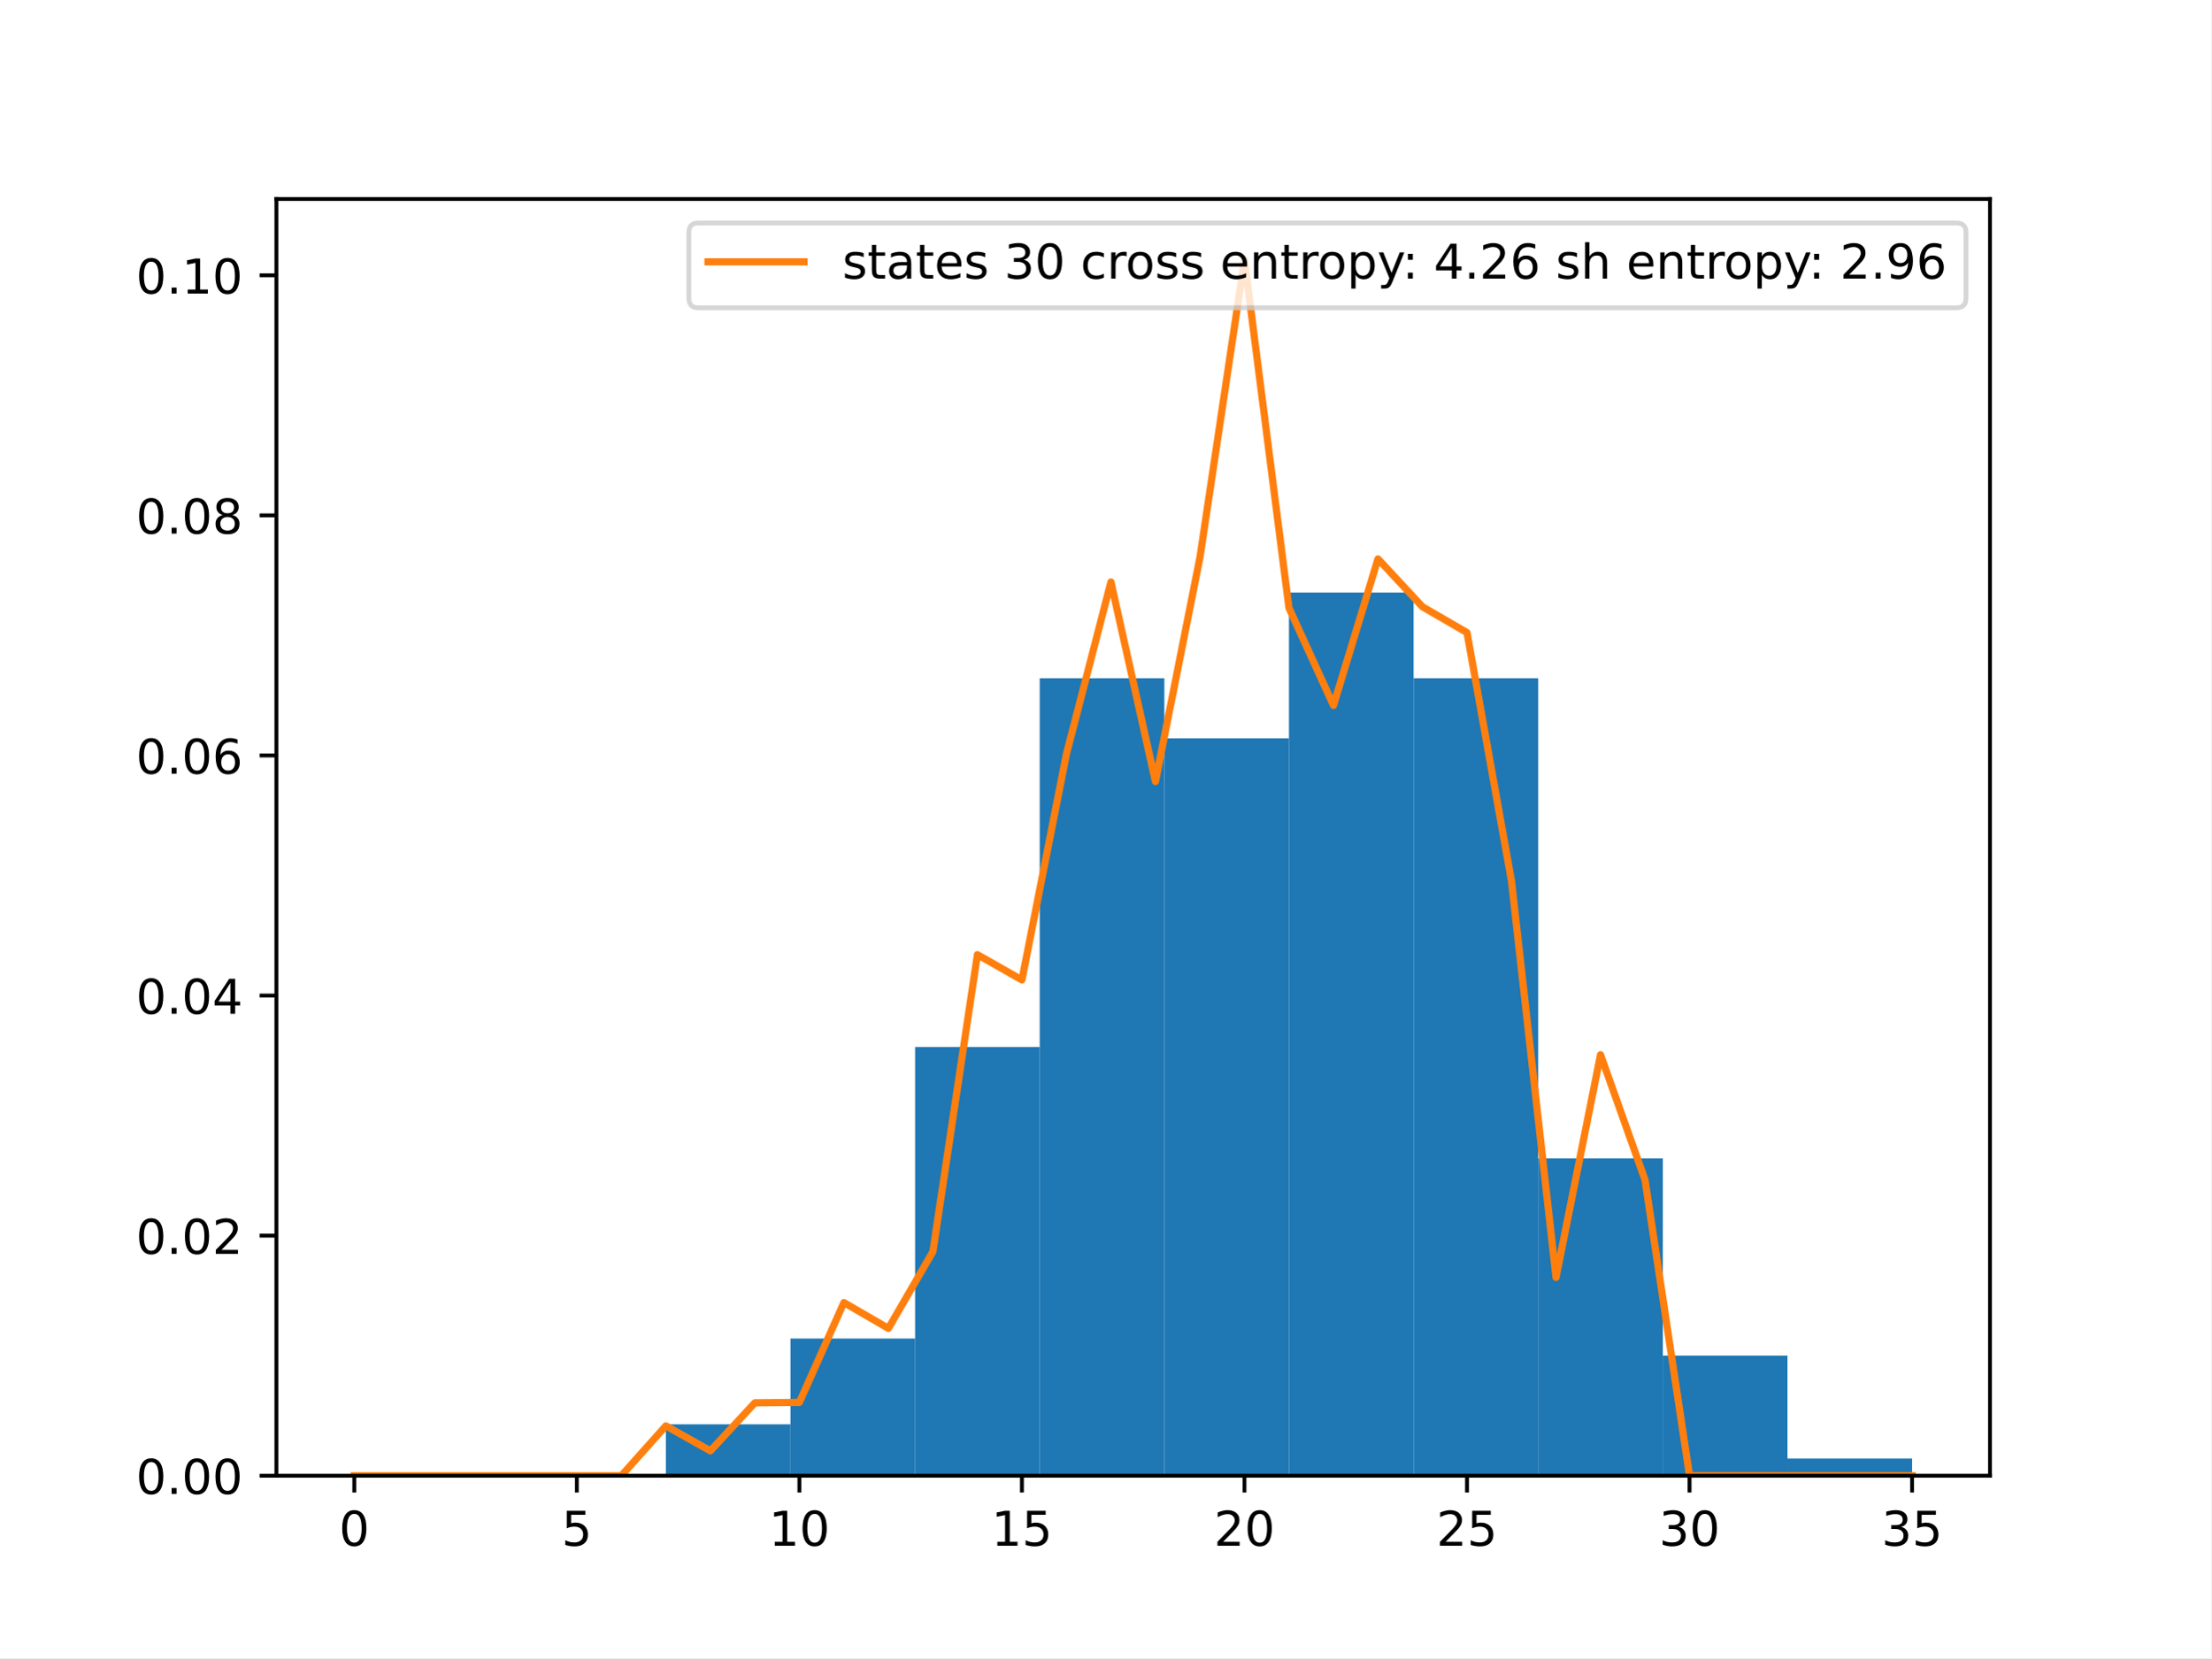
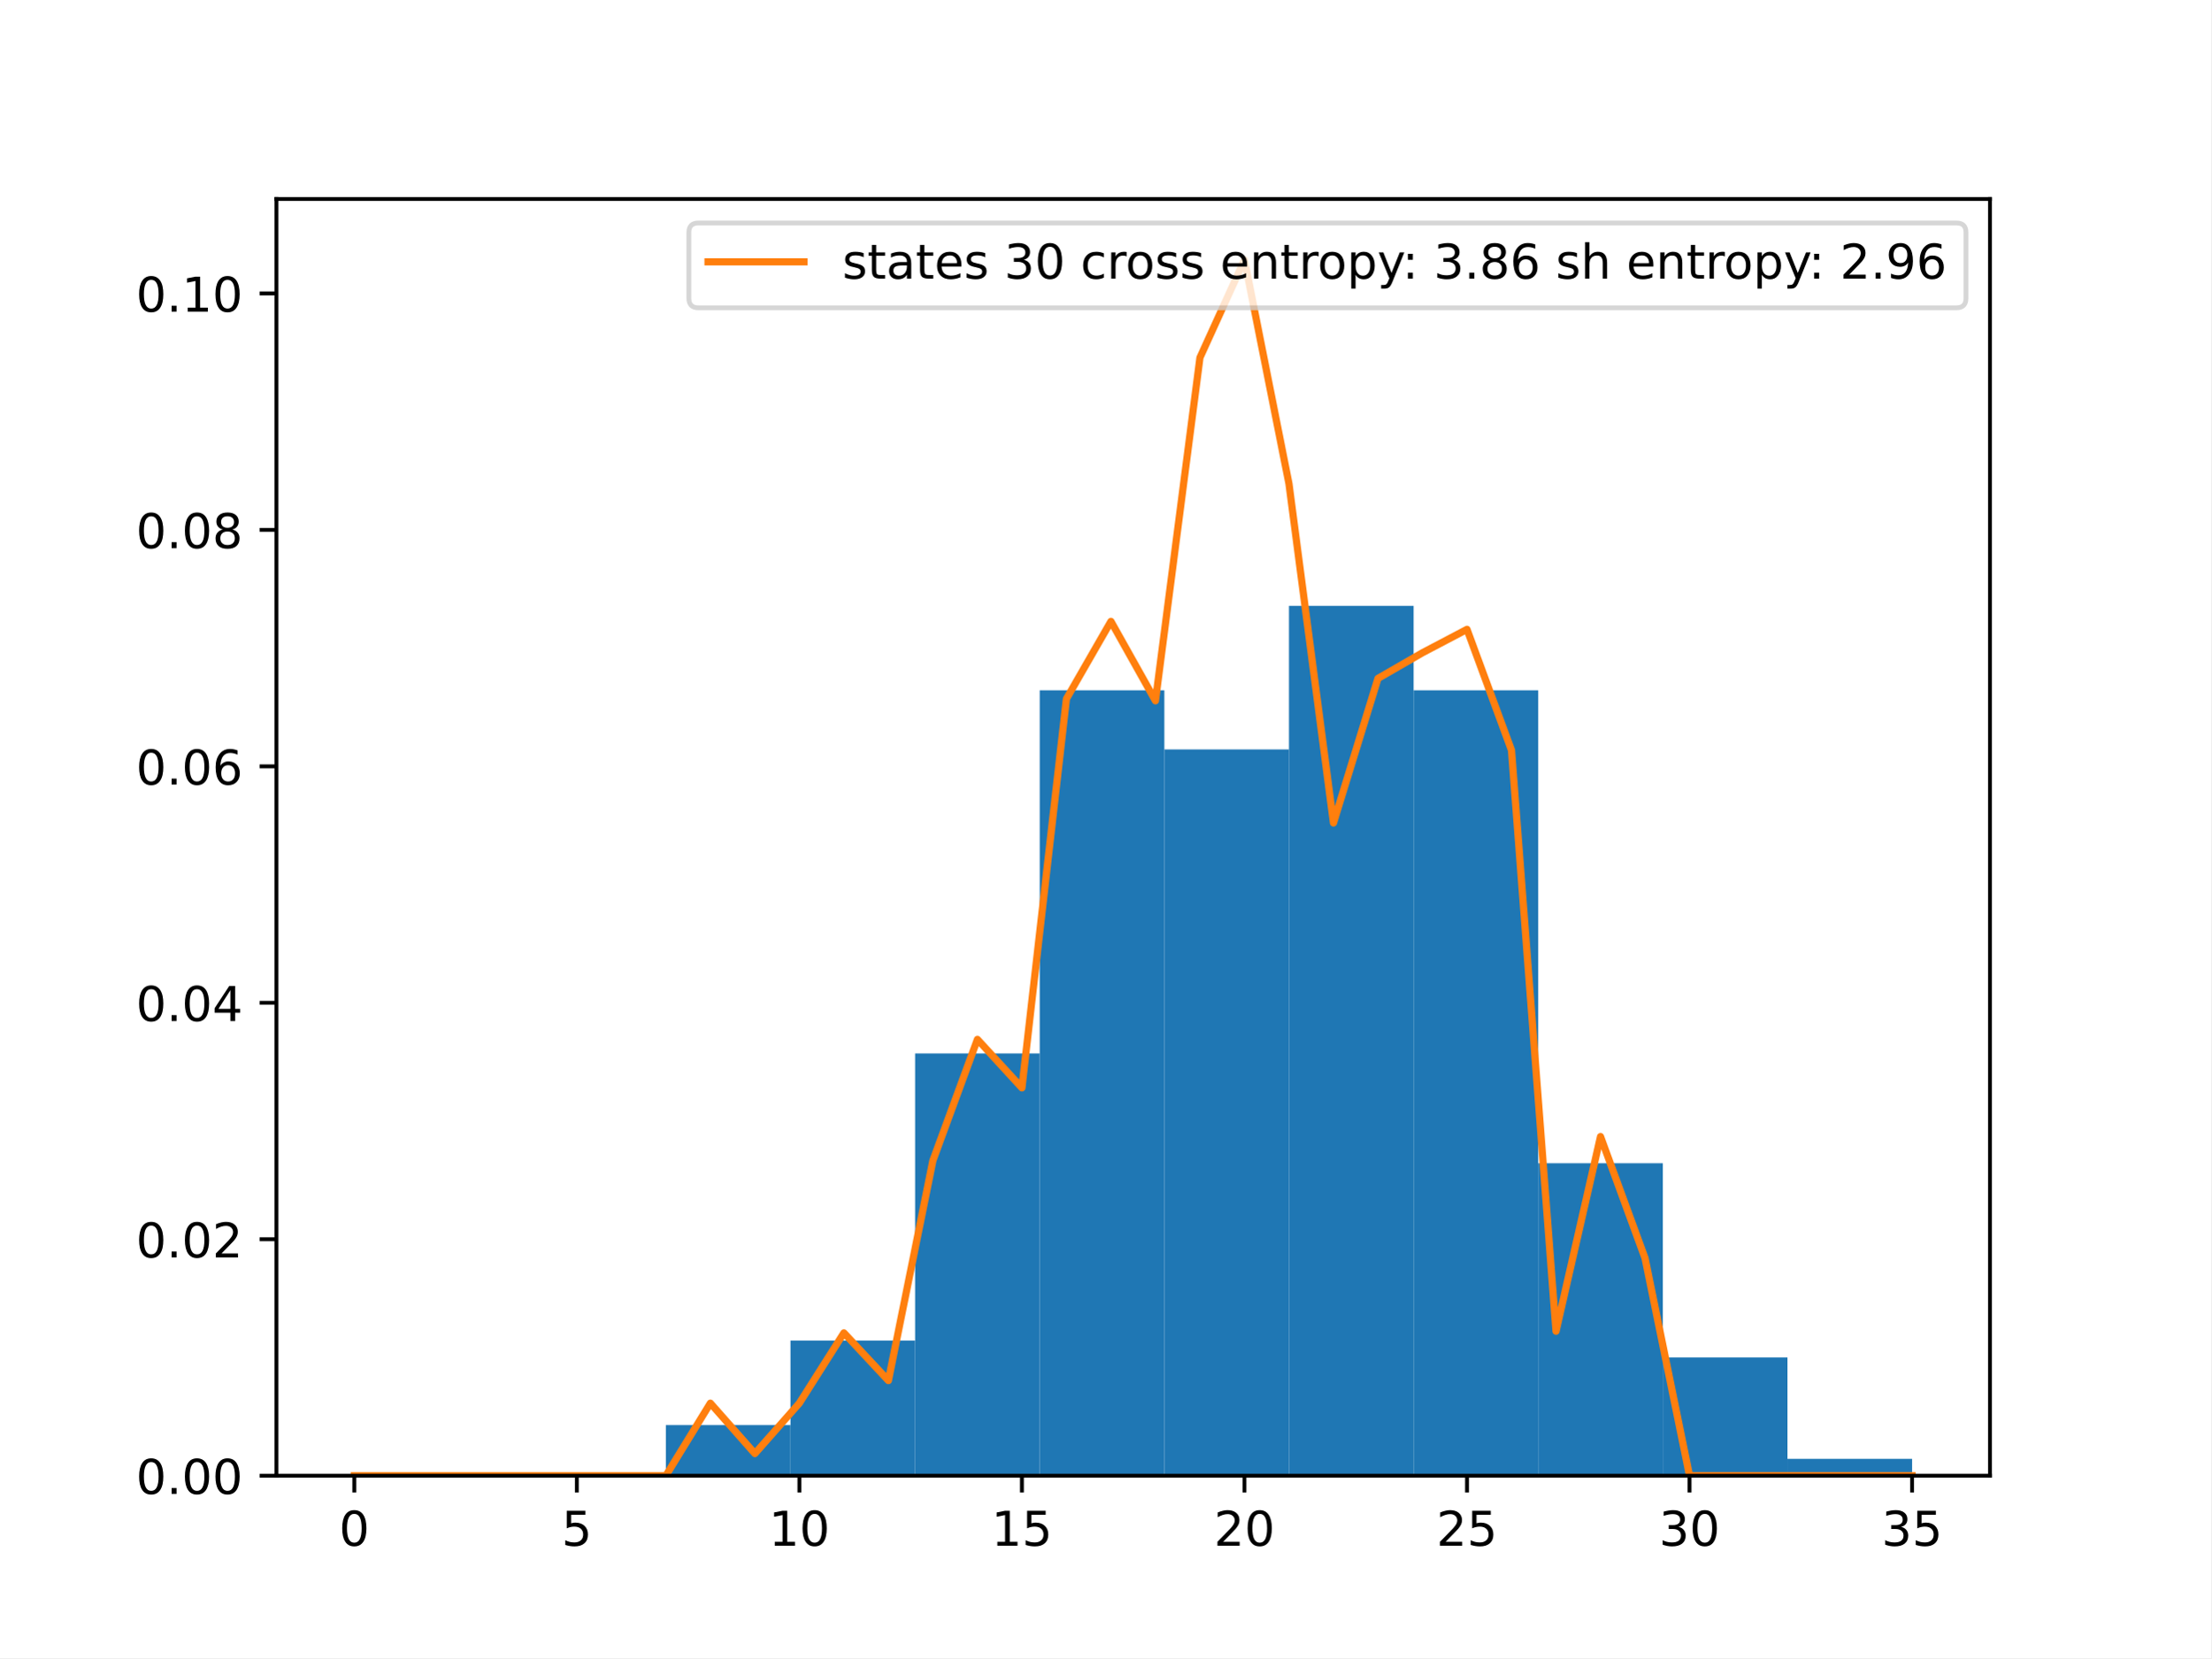
<svg xmlns="http://www.w3.org/2000/svg" xmlns:xlink="http://www.w3.org/1999/xlink" width="460.8pt" height="345.6pt" viewBox="0 0 460.8 345.6" version="1.1">
  <defs>
    <style type="text/css">*{stroke-linejoin: round; stroke-linecap: butt}</style>
  </defs>
  <g id="figure_1">
    <g id="patch_1">
      <path d="M 0 345.6  L 460.8 345.6  L 460.8 0  L 0 0  z " style="fill: #ffffff" />
    </g>
    <g id="axes_1">
      <g id="patch_2">
        <path d="M 57.6 307.584  L 414.72 307.584  L 414.72 41.472  L 57.6 41.472  z " style="fill: #ffffff" />
      </g>
      <g id="patch_3">
-         <path d="M 138.764 307.584  L 164.736 307.584  L 164.736 296.861  L 138.764 296.861  z " clip-path="url(#p44f0cb1e52)" style="fill: #1f77b4" />
+         <path d="M 138.764 307.584  L 164.736 307.584  L 164.736 297.023  L 138.764 297.023  z " clip-path="url(#pabd36dca9d)" style="fill: #1f77b4" />
      </g>
      <g id="patch_4">
-         <path d="M 164.736 307.584  L 190.708 307.584  L 190.708 278.989  L 164.736 278.989  z " clip-path="url(#p44f0cb1e52)" style="fill: #1f77b4" />
+         <path d="M 164.736 307.584  L 190.708 307.584  L 190.708 279.421  L 164.736 279.421  z " clip-path="url(#pabd36dca9d)" style="fill: #1f77b4" />
      </g>
      <g id="patch_5">
-         <path d="M 190.708 307.584  L 216.681 307.584  L 216.681 218.225  L 190.708 218.225  z " clip-path="url(#p44f0cb1e52)" style="fill: #1f77b4" />
+         <path d="M 190.708 307.584  L 216.681 307.584  L 216.681 219.574  L 190.708 219.574  z " clip-path="url(#pabd36dca9d)" style="fill: #1f77b4" />
      </g>
      <g id="patch_6">
-         <path d="M 216.681 307.584  L 242.653 307.584  L 242.653 141.376  L 216.681 141.376  z " clip-path="url(#p44f0cb1e52)" style="fill: #1f77b4" />
+         <path d="M 216.681 307.584  L 242.653 307.584  L 242.653 143.885  L 216.681 143.885  z " clip-path="url(#pabd36dca9d)" style="fill: #1f77b4" />
      </g>
      <g id="patch_7">
-         <path d="M 242.653 307.584  L 268.625 307.584  L 268.625 153.887  L 242.653 153.887  z " clip-path="url(#p44f0cb1e52)" style="fill: #1f77b4" />
+         <path d="M 242.653 307.584  L 268.625 307.584  L 268.625 156.206  L 242.653 156.206  z " clip-path="url(#pabd36dca9d)" style="fill: #1f77b4" />
      </g>
      <g id="patch_8">
-         <path d="M 268.625 307.584  L 294.598 307.584  L 294.598 123.505  L 268.625 123.505  z " clip-path="url(#p44f0cb1e52)" style="fill: #1f77b4" />
+         <path d="M 268.625 307.584  L 294.598 307.584  L 294.598 126.283  L 268.625 126.283  z " clip-path="url(#pabd36dca9d)" style="fill: #1f77b4" />
      </g>
      <g id="patch_9">
-         <path d="M 294.598 307.584  L 320.57 307.584  L 320.57 141.376  L 294.598 141.376  z " clip-path="url(#p44f0cb1e52)" style="fill: #1f77b4" />
+         <path d="M 294.598 307.584  L 320.57 307.584  L 320.57 143.885  L 294.598 143.885  z " clip-path="url(#pabd36dca9d)" style="fill: #1f77b4" />
      </g>
      <g id="patch_10">
-         <path d="M 320.57 307.584  L 346.543 307.584  L 346.543 241.458  L 320.57 241.458  z " clip-path="url(#p44f0cb1e52)" style="fill: #1f77b4" />
+         <path d="M 320.57 307.584  L 346.543 307.584  L 346.543 242.456  L 320.57 242.456  z " clip-path="url(#pabd36dca9d)" style="fill: #1f77b4" />
      </g>
      <g id="patch_11">
-         <path d="M 346.543 307.584  L 372.515 307.584  L 372.515 282.564  L 346.543 282.564  z " clip-path="url(#p44f0cb1e52)" style="fill: #1f77b4" />
+         <path d="M 346.543 307.584  L 372.515 307.584  L 372.515 282.941  L 346.543 282.941  z " clip-path="url(#pabd36dca9d)" style="fill: #1f77b4" />
      </g>
      <g id="patch_12">
-         <path d="M 372.515 307.584  L 398.487 307.584  L 398.487 304.01  L 372.515 304.01  z " clip-path="url(#p44f0cb1e52)" style="fill: #1f77b4" />
+         <path d="M 372.515 307.584  L 398.487 307.584  L 398.487 304.064  L 372.515 304.064  z " clip-path="url(#pabd36dca9d)" style="fill: #1f77b4" />
      </g>
      <g id="matplotlib.axis_1">
        <g id="xtick_1">
          <g id="line2d_1">
            <defs>
-               <path id="m30e7ad721b" d="M 0 0  L 0 3.5  " style="stroke: #000000; stroke-width: 0.8" />
+               <path id="m6d7e19d952" d="M 0 0  L 0 3.5  " style="stroke: #000000; stroke-width: 0.8" />
            </defs>
            <g>
-               <use xlink:href="#m30e7ad721b" x="73.833" y="307.584" style="stroke: #000000; stroke-width: 0.8" />
+               <use xlink:href="#m6d7e19d952" x="73.833" y="307.584" style="stroke: #000000; stroke-width: 0.8" />
            </g>
          </g>
          <g id="text_1">
            <g transform="translate(70.65148 322.1824) scale(0.1 -0.1)">
              <defs>
                <path id="DejaVuSans-30" d="M 2034 4250  Q 1547 4250 1301 3770  Q 1056 3291 1056 2328  Q 1056 1369 1301 889  Q 1547 409 2034 409  Q 2525 409 2770 889  Q 3016 1369 3016 2328  Q 3016 3291 2770 3770  Q 2525 4250 2034 4250  z M 2034 4750  Q 2819 4750 3233 4129  Q 3647 3509 3647 2328  Q 3647 1150 3233 529  Q 2819 -91 2034 -91  Q 1250 -91 836 529  Q 422 1150 422 2328  Q 422 3509 836 4129  Q 1250 4750 2034 4750  z " transform="scale(0.015625)" />
              </defs>
              <use xlink:href="#DejaVuSans-30" />
            </g>
          </g>
        </g>
        <g id="xtick_2">
          <g id="line2d_2">
            <g>
-               <use xlink:href="#m30e7ad721b" x="120.212" y="307.584" style="stroke: #000000; stroke-width: 0.8" />
+               <use xlink:href="#m6d7e19d952" x="120.212" y="307.584" style="stroke: #000000; stroke-width: 0.8" />
            </g>
          </g>
          <g id="text_2">
            <g transform="translate(117.0307 322.1824) scale(0.1 -0.1)">
              <defs>
                <path id="DejaVuSans-35" d="M 691 4666  L 3169 4666  L 3169 4134  L 1269 4134  L 1269 2991  Q 1406 3038 1543 3061  Q 1681 3084 1819 3084  Q 2600 3084 3056 2656  Q 3513 2228 3513 1497  Q 3513 744 3044 326  Q 2575 -91 1722 -91  Q 1428 -91 1123 -41  Q 819 9 494 109  L 494 744  Q 775 591 1075 516  Q 1375 441 1709 441  Q 2250 441 2565 725  Q 2881 1009 2881 1497  Q 2881 1984 2565 2268  Q 2250 2553 1709 2553  Q 1456 2553 1204 2497  Q 953 2441 691 2322  L 691 4666  z " transform="scale(0.015625)" />
              </defs>
              <use xlink:href="#DejaVuSans-35" />
            </g>
          </g>
        </g>
        <g id="xtick_3">
          <g id="line2d_3">
            <g>
-               <use xlink:href="#m30e7ad721b" x="166.591" y="307.584" style="stroke: #000000; stroke-width: 0.8" />
+               <use xlink:href="#m6d7e19d952" x="166.591" y="307.584" style="stroke: #000000; stroke-width: 0.8" />
            </g>
          </g>
          <g id="text_3">
            <g transform="translate(160.2287 322.1824) scale(0.1 -0.1)">
              <defs>
                <path id="DejaVuSans-31" d="M 794 531  L 1825 531  L 1825 4091  L 703 3866  L 703 4441  L 1819 4666  L 2450 4666  L 2450 531  L 3481 531  L 3481 0  L 794 0  L 794 531  z " transform="scale(0.015625)" />
              </defs>
              <use xlink:href="#DejaVuSans-31" />
              <use xlink:href="#DejaVuSans-30" x="63.623" />
            </g>
          </g>
        </g>
        <g id="xtick_4">
          <g id="line2d_4">
            <g>
-               <use xlink:href="#m30e7ad721b" x="212.97" y="307.584" style="stroke: #000000; stroke-width: 0.8" />
+               <use xlink:href="#m6d7e19d952" x="212.97" y="307.584" style="stroke: #000000; stroke-width: 0.8" />
            </g>
          </g>
          <g id="text_4">
            <g transform="translate(206.6079 322.1824) scale(0.1 -0.1)">
              <use xlink:href="#DejaVuSans-31" />
              <use xlink:href="#DejaVuSans-35" x="63.623" />
            </g>
          </g>
        </g>
        <g id="xtick_5">
          <g id="line2d_5">
            <g>
-               <use xlink:href="#m30e7ad721b" x="259.35" y="307.584" style="stroke: #000000; stroke-width: 0.8" />
+               <use xlink:href="#m6d7e19d952" x="259.35" y="307.584" style="stroke: #000000; stroke-width: 0.8" />
            </g>
          </g>
          <g id="text_5">
            <g transform="translate(252.9871 322.1824) scale(0.1 -0.1)">
              <defs>
                <path id="DejaVuSans-32" d="M 1228 531  L 3431 531  L 3431 0  L 469 0  L 469 531  Q 828 903 1448 1529  Q 2069 2156 2228 2338  Q 2531 2678 2651 2914  Q 2772 3150 2772 3378  Q 2772 3750 2511 3984  Q 2250 4219 1831 4219  Q 1534 4219 1204 4116  Q 875 4013 500 3803  L 500 4441  Q 881 4594 1212 4672  Q 1544 4750 1819 4750  Q 2544 4750 2975 4387  Q 3406 4025 3406 3419  Q 3406 3131 3298 2873  Q 3191 2616 2906 2266  Q 2828 2175 2409 1742  Q 1991 1309 1228 531  z " transform="scale(0.015625)" />
              </defs>
              <use xlink:href="#DejaVuSans-32" />
              <use xlink:href="#DejaVuSans-30" x="63.623" />
            </g>
          </g>
        </g>
        <g id="xtick_6">
          <g id="line2d_6">
            <g>
-               <use xlink:href="#m30e7ad721b" x="305.729" y="307.584" style="stroke: #000000; stroke-width: 0.8" />
+               <use xlink:href="#m6d7e19d952" x="305.729" y="307.584" style="stroke: #000000; stroke-width: 0.8" />
            </g>
          </g>
          <g id="text_6">
            <g transform="translate(299.3663 322.1824) scale(0.1 -0.1)">
              <use xlink:href="#DejaVuSans-32" />
              <use xlink:href="#DejaVuSans-35" x="63.623" />
            </g>
          </g>
        </g>
        <g id="xtick_7">
          <g id="line2d_7">
            <g>
-               <use xlink:href="#m30e7ad721b" x="352.108" y="307.584" style="stroke: #000000; stroke-width: 0.8" />
+               <use xlink:href="#m6d7e19d952" x="352.108" y="307.584" style="stroke: #000000; stroke-width: 0.8" />
            </g>
          </g>
          <g id="text_7">
            <g transform="translate(345.7456 322.1824) scale(0.1 -0.1)">
              <defs>
                <path id="DejaVuSans-33" d="M 2597 2516  Q 3050 2419 3304 2112  Q 3559 1806 3559 1356  Q 3559 666 3084 287  Q 2609 -91 1734 -91  Q 1441 -91 1130 -33  Q 819 25 488 141  L 488 750  Q 750 597 1062 519  Q 1375 441 1716 441  Q 2309 441 2620 675  Q 2931 909 2931 1356  Q 2931 1769 2642 2001  Q 2353 2234 1838 2234  L 1294 2234  L 1294 2753  L 1863 2753  Q 2328 2753 2575 2939  Q 2822 3125 2822 3475  Q 2822 3834 2567 4026  Q 2313 4219 1838 4219  Q 1578 4219 1281 4162  Q 984 4106 628 3988  L 628 4550  Q 988 4650 1302 4700  Q 1616 4750 1894 4750  Q 2613 4750 3031 4423  Q 3450 4097 3450 3541  Q 3450 3153 3228 2886  Q 3006 2619 2597 2516  z " transform="scale(0.015625)" />
              </defs>
              <use xlink:href="#DejaVuSans-33" />
              <use xlink:href="#DejaVuSans-30" x="63.623" />
            </g>
          </g>
        </g>
        <g id="xtick_8">
          <g id="line2d_8">
            <g>
-               <use xlink:href="#m30e7ad721b" x="398.487" y="307.584" style="stroke: #000000; stroke-width: 0.8" />
+               <use xlink:href="#m6d7e19d952" x="398.487" y="307.584" style="stroke: #000000; stroke-width: 0.8" />
            </g>
          </g>
          <g id="text_8">
            <g transform="translate(392.1248 322.1824) scale(0.1 -0.1)">
              <use xlink:href="#DejaVuSans-33" />
              <use xlink:href="#DejaVuSans-35" x="63.623" />
            </g>
          </g>
        </g>
      </g>
      <g id="matplotlib.axis_2">
        <g id="ytick_1">
          <g id="line2d_9">
            <defs>
-               <path id="m82fa7b138c" d="M 0 0  L -3.5 0  " style="stroke: #000000; stroke-width: 0.8" />
+               <path id="mcd7836f745" d="M 0 0  L -3.5 0  " style="stroke: #000000; stroke-width: 0.8" />
            </defs>
            <g>
-               <use xlink:href="#m82fa7b138c" x="57.6" y="307.584" style="stroke: #000000; stroke-width: 0.8" />
+               <use xlink:href="#mcd7836f745" x="57.6" y="307.584" style="stroke: #000000; stroke-width: 0.8" />
            </g>
          </g>
          <g id="text_9">
            <g transform="translate(28.33438 311.3832) scale(0.1 -0.1)">
              <defs>
                <path id="DejaVuSans-2e" d="M 684 794  L 1344 794  L 1344 0  L 684 0  L 684 794  z " transform="scale(0.015625)" />
              </defs>
              <use xlink:href="#DejaVuSans-30" />
              <use xlink:href="#DejaVuSans-2e" x="63.623" />
              <use xlink:href="#DejaVuSans-30" x="95.41" />
              <use xlink:href="#DejaVuSans-30" x="159.033" />
            </g>
          </g>
        </g>
        <g id="ytick_2">
          <g id="line2d_10">
            <g>
-               <use xlink:href="#m82fa7b138c" x="57.6" y="257.543" style="stroke: #000000; stroke-width: 0.8" />
+               <use xlink:href="#mcd7836f745" x="57.6" y="258.298" style="stroke: #000000; stroke-width: 0.8" />
            </g>
          </g>
          <g id="text_10">
-             <g transform="translate(28.33438 261.3422) scale(0.1 -0.1)">
+             <g transform="translate(28.33438 262.0974) scale(0.1 -0.1)">
              <use xlink:href="#DejaVuSans-30" />
              <use xlink:href="#DejaVuSans-2e" x="63.623" />
              <use xlink:href="#DejaVuSans-30" x="95.41" />
              <use xlink:href="#DejaVuSans-32" x="159.033" />
            </g>
          </g>
        </g>
        <g id="ytick_3">
          <g id="line2d_11">
            <g>
-               <use xlink:href="#m82fa7b138c" x="57.6" y="207.502" style="stroke: #000000; stroke-width: 0.8" />
+               <use xlink:href="#mcd7836f745" x="57.6" y="209.012" style="stroke: #000000; stroke-width: 0.8" />
            </g>
          </g>
          <g id="text_11">
-             <g transform="translate(28.33438 211.3012) scale(0.1 -0.1)">
+             <g transform="translate(28.33438 212.8116) scale(0.1 -0.1)">
              <defs>
                <path id="DejaVuSans-34" d="M 2419 4116  L 825 1625  L 2419 1625  L 2419 4116  z M 2253 4666  L 3047 4666  L 3047 1625  L 3713 1625  L 3713 1100  L 3047 1100  L 3047 0  L 2419 0  L 2419 1100  L 313 1100  L 313 1709  L 2253 4666  z " transform="scale(0.015625)" />
              </defs>
              <use xlink:href="#DejaVuSans-30" />
              <use xlink:href="#DejaVuSans-2e" x="63.623" />
              <use xlink:href="#DejaVuSans-30" x="95.41" />
              <use xlink:href="#DejaVuSans-34" x="159.033" />
            </g>
          </g>
        </g>
        <g id="ytick_4">
          <g id="line2d_12">
            <g>
-               <use xlink:href="#m82fa7b138c" x="57.6" y="157.461" style="stroke: #000000; stroke-width: 0.8" />
+               <use xlink:href="#mcd7836f745" x="57.6" y="159.727" style="stroke: #000000; stroke-width: 0.8" />
            </g>
          </g>
          <g id="text_12">
-             <g transform="translate(28.33438 161.2602) scale(0.1 -0.1)">
+             <g transform="translate(28.33438 163.5258) scale(0.1 -0.1)">
              <defs>
                <path id="DejaVuSans-36" d="M 2113 2584  Q 1688 2584 1439 2293  Q 1191 2003 1191 1497  Q 1191 994 1439 701  Q 1688 409 2113 409  Q 2538 409 2786 701  Q 3034 994 3034 1497  Q 3034 2003 2786 2293  Q 2538 2584 2113 2584  z M 3366 4563  L 3366 3988  Q 3128 4100 2886 4159  Q 2644 4219 2406 4219  Q 1781 4219 1451 3797  Q 1122 3375 1075 2522  Q 1259 2794 1537 2939  Q 1816 3084 2150 3084  Q 2853 3084 3261 2657  Q 3669 2231 3669 1497  Q 3669 778 3244 343  Q 2819 -91 2113 -91  Q 1303 -91 875 529  Q 447 1150 447 2328  Q 447 3434 972 4092  Q 1497 4750 2381 4750  Q 2619 4750 2861 4703  Q 3103 4656 3366 4563  z " transform="scale(0.015625)" />
              </defs>
              <use xlink:href="#DejaVuSans-30" />
              <use xlink:href="#DejaVuSans-2e" x="63.623" />
              <use xlink:href="#DejaVuSans-30" x="95.41" />
              <use xlink:href="#DejaVuSans-36" x="159.033" />
            </g>
          </g>
        </g>
        <g id="ytick_5">
          <g id="line2d_13">
            <g>
-               <use xlink:href="#m82fa7b138c" x="57.6" y="107.42" style="stroke: #000000; stroke-width: 0.8" />
+               <use xlink:href="#mcd7836f745" x="57.6" y="110.441" style="stroke: #000000; stroke-width: 0.8" />
            </g>
          </g>
          <g id="text_13">
-             <g transform="translate(28.33438 111.2192) scale(0.1 -0.1)">
+             <g transform="translate(28.33438 114.24) scale(0.1 -0.1)">
              <defs>
                <path id="DejaVuSans-38" d="M 2034 2216  Q 1584 2216 1326 1975  Q 1069 1734 1069 1313  Q 1069 891 1326 650  Q 1584 409 2034 409  Q 2484 409 2743 651  Q 3003 894 3003 1313  Q 3003 1734 2745 1975  Q 2488 2216 2034 2216  z M 1403 2484  Q 997 2584 770 2862  Q 544 3141 544 3541  Q 544 4100 942 4425  Q 1341 4750 2034 4750  Q 2731 4750 3128 4425  Q 3525 4100 3525 3541  Q 3525 3141 3298 2862  Q 3072 2584 2669 2484  Q 3125 2378 3379 2068  Q 3634 1759 3634 1313  Q 3634 634 3220 271  Q 2806 -91 2034 -91  Q 1263 -91 848 271  Q 434 634 434 1313  Q 434 1759 690 2068  Q 947 2378 1403 2484  z M 1172 3481  Q 1172 3119 1398 2916  Q 1625 2713 2034 2713  Q 2441 2713 2670 2916  Q 2900 3119 2900 3481  Q 2900 3844 2670 4047  Q 2441 4250 2034 4250  Q 1625 4250 1398 4047  Q 1172 3844 1172 3481  z " transform="scale(0.015625)" />
              </defs>
              <use xlink:href="#DejaVuSans-30" />
              <use xlink:href="#DejaVuSans-2e" x="63.623" />
              <use xlink:href="#DejaVuSans-30" x="95.41" />
              <use xlink:href="#DejaVuSans-38" x="159.033" />
            </g>
          </g>
        </g>
        <g id="ytick_6">
          <g id="line2d_14">
            <g>
-               <use xlink:href="#m82fa7b138c" x="57.6" y="57.379" style="stroke: #000000; stroke-width: 0.8" />
+               <use xlink:href="#mcd7836f745" x="57.6" y="61.155" style="stroke: #000000; stroke-width: 0.8" />
            </g>
          </g>
          <g id="text_14">
-             <g transform="translate(28.33438 61.17824) scale(0.1 -0.1)">
+             <g transform="translate(28.33438 64.95414) scale(0.1 -0.1)">
              <use xlink:href="#DejaVuSans-30" />
              <use xlink:href="#DejaVuSans-2e" x="63.623" />
              <use xlink:href="#DejaVuSans-31" x="95.41" />
              <use xlink:href="#DejaVuSans-30" x="159.033" />
            </g>
          </g>
        </g>
      </g>
      <g id="line2d_15">
-         <path d="M 73.833 307.584  L 83.109 307.583  L 92.384 307.583  L 101.66 307.583  L 110.936 307.583  L 120.212 307.583  L 129.488 307.583  L 138.764 297.195  L 148.039 302.403  L 157.315 292.387  L 166.591 292.298  L 175.867 271.5  L 185.143 276.872  L 194.419 260.866  L 203.695 198.98  L 212.97 204.247  L 222.246 157.154  L 231.522 121.301  L 240.798 162.898  L 250.074 116.179  L 259.35 54.144  L 268.625 126.701  L 277.901 147.034  L 287.177 116.493  L 296.453 126.476  L 305.729 131.848  L 315.005 183.652  L 324.281 266.258  L 333.556 219.84  L 342.832 245.933  L 352.108 307.584  L 361.384 307.584  L 370.66 307.584  L 379.936 307.584  L 389.211 307.584  L 398.487 307.584  " clip-path="url(#p44f0cb1e52)" style="fill: none; stroke: #ff7f0e; stroke-width: 1.5; stroke-linecap: square" />
+         <path d="M 73.833 307.584  L 83.109 307.578  L 92.384 307.578  L 101.66 307.577  L 110.936 307.578  L 120.212 307.577  L 129.488 307.578  L 138.764 307.577  L 148.039 292.464  L 157.315 302.971  L 166.591 292.451  L 175.867 277.813  L 185.143 287.755  L 194.419 241.896  L 203.695 216.64  L 212.97 226.741  L 222.246 145.657  L 231.522 129.514  L 240.798 146.067  L 250.074 74.541  L 259.35 54.144  L 268.625 100.834  L 277.901 171.532  L 287.177 141.4  L 296.453 136.048  L 305.729 131.172  L 315.005 156.373  L 324.281 277.474  L 333.556 236.899  L 342.832 262.228  L 352.108 307.584  L 361.384 307.584  L 370.66 307.584  L 379.936 307.584  L 389.211 307.584  L 398.487 307.584  " clip-path="url(#pabd36dca9d)" style="fill: none; stroke: #ff7f0e; stroke-width: 1.5; stroke-linecap: square" />
      </g>
      <g id="patch_13">
        <path d="M 57.6 307.584  L 57.6 41.472  " style="fill: none; stroke: #000000; stroke-width: 0.8; stroke-linejoin: miter; stroke-linecap: square" />
      </g>
      <g id="patch_14">
        <path d="M 414.72 307.584  L 414.72 41.472  " style="fill: none; stroke: #000000; stroke-width: 0.8; stroke-linejoin: miter; stroke-linecap: square" />
      </g>
      <g id="patch_15">
        <path d="M 57.6 307.584  L 414.72 307.584  " style="fill: none; stroke: #000000; stroke-width: 0.8; stroke-linejoin: miter; stroke-linecap: square" />
      </g>
      <g id="patch_16">
        <path d="M 57.6 41.472  L 414.72 41.472  " style="fill: none; stroke: #000000; stroke-width: 0.8; stroke-linejoin: miter; stroke-linecap: square" />
      </g>
      <g id="legend_1">
        <g id="patch_17">
          <path d="M 145.554 64.15  L 407.72 64.15  Q 409.72 64.15 409.72 62.15  L 409.72 48.472  Q 409.72 46.472 407.72 46.472  L 145.554 46.472  Q 143.554 46.472 143.554 48.472  L 143.554 62.15  Q 143.554 64.15 145.554 64.15  z " style="fill: #ffffff; opacity: 0.8; stroke: #cccccc; stroke-linejoin: miter" />
        </g>
        <g id="line2d_16">
          <path d="M 147.554 54.57  L 157.554 54.57  L 167.554 54.57  " style="fill: none; stroke: #ff7f0e; stroke-width: 1.5; stroke-linecap: square" />
        </g>
        <g id="text_15">
          <g transform="translate(175.5544 58.07044) scale(0.1 -0.1)">
            <defs>
              <path id="DejaVuSans-73" d="M 2834 3397  L 2834 2853  Q 2591 2978 2328 3040  Q 2066 3103 1784 3103  Q 1356 3103 1142 2972  Q 928 2841 928 2578  Q 928 2378 1081 2264  Q 1234 2150 1697 2047  L 1894 2003  Q 2506 1872 2764 1633  Q 3022 1394 3022 966  Q 3022 478 2636 193  Q 2250 -91 1575 -91  Q 1294 -91 989 -36  Q 684 19 347 128  L 347 722  Q 666 556 975 473  Q 1284 391 1588 391  Q 1994 391 2212 530  Q 2431 669 2431 922  Q 2431 1156 2273 1281  Q 2116 1406 1581 1522  L 1381 1569  Q 847 1681 609 1914  Q 372 2147 372 2553  Q 372 3047 722 3315  Q 1072 3584 1716 3584  Q 2034 3584 2315 3537  Q 2597 3491 2834 3397  z " transform="scale(0.015625)" />
              <path id="DejaVuSans-74" d="M 1172 4494  L 1172 3500  L 2356 3500  L 2356 3053  L 1172 3053  L 1172 1153  Q 1172 725 1289 603  Q 1406 481 1766 481  L 2356 481  L 2356 0  L 1766 0  Q 1100 0 847 248  Q 594 497 594 1153  L 594 3053  L 172 3053  L 172 3500  L 594 3500  L 594 4494  L 1172 4494  z " transform="scale(0.015625)" />
              <path id="DejaVuSans-61" d="M 2194 1759  Q 1497 1759 1228 1600  Q 959 1441 959 1056  Q 959 750 1161 570  Q 1363 391 1709 391  Q 2188 391 2477 730  Q 2766 1069 2766 1631  L 2766 1759  L 2194 1759  z M 3341 1997  L 3341 0  L 2766 0  L 2766 531  Q 2569 213 2275 61  Q 1981 -91 1556 -91  Q 1019 -91 701 211  Q 384 513 384 1019  Q 384 1609 779 1909  Q 1175 2209 1959 2209  L 2766 2209  L 2766 2266  Q 2766 2663 2505 2880  Q 2244 3097 1772 3097  Q 1472 3097 1187 3025  Q 903 2953 641 2809  L 641 3341  Q 956 3463 1253 3523  Q 1550 3584 1831 3584  Q 2591 3584 2966 3190  Q 3341 2797 3341 1997  z " transform="scale(0.015625)" />
              <path id="DejaVuSans-65" d="M 3597 1894  L 3597 1613  L 953 1613  Q 991 1019 1311 708  Q 1631 397 2203 397  Q 2534 397 2845 478  Q 3156 559 3463 722  L 3463 178  Q 3153 47 2828 -22  Q 2503 -91 2169 -91  Q 1331 -91 842 396  Q 353 884 353 1716  Q 353 2575 817 3079  Q 1281 3584 2069 3584  Q 2775 3584 3186 3129  Q 3597 2675 3597 1894  z M 3022 2063  Q 3016 2534 2758 2815  Q 2500 3097 2075 3097  Q 1594 3097 1305 2825  Q 1016 2553 972 2059  L 3022 2063  z " transform="scale(0.015625)" />
              <path id="DejaVuSans-20" transform="scale(0.015625)" />
              <path id="DejaVuSans-63" d="M 3122 3366  L 3122 2828  Q 2878 2963 2633 3030  Q 2388 3097 2138 3097  Q 1578 3097 1268 2742  Q 959 2388 959 1747  Q 959 1106 1268 751  Q 1578 397 2138 397  Q 2388 397 2633 464  Q 2878 531 3122 666  L 3122 134  Q 2881 22 2623 -34  Q 2366 -91 2075 -91  Q 1284 -91 818 406  Q 353 903 353 1747  Q 353 2603 823 3093  Q 1294 3584 2113 3584  Q 2378 3584 2631 3529  Q 2884 3475 3122 3366  z " transform="scale(0.015625)" />
              <path id="DejaVuSans-72" d="M 2631 2963  Q 2534 3019 2420 3045  Q 2306 3072 2169 3072  Q 1681 3072 1420 2755  Q 1159 2438 1159 1844  L 1159 0  L 581 0  L 581 3500  L 1159 3500  L 1159 2956  Q 1341 3275 1631 3429  Q 1922 3584 2338 3584  Q 2397 3584 2469 3576  Q 2541 3569 2628 3553  L 2631 2963  z " transform="scale(0.015625)" />
              <path id="DejaVuSans-6f" d="M 1959 3097  Q 1497 3097 1228 2736  Q 959 2375 959 1747  Q 959 1119 1226 758  Q 1494 397 1959 397  Q 2419 397 2687 759  Q 2956 1122 2956 1747  Q 2956 2369 2687 2733  Q 2419 3097 1959 3097  z M 1959 3584  Q 2709 3584 3137 3096  Q 3566 2609 3566 1747  Q 3566 888 3137 398  Q 2709 -91 1959 -91  Q 1206 -91 779 398  Q 353 888 353 1747  Q 353 2609 779 3096  Q 1206 3584 1959 3584  z " transform="scale(0.015625)" />
              <path id="DejaVuSans-6e" d="M 3513 2113  L 3513 0  L 2938 0  L 2938 2094  Q 2938 2591 2744 2837  Q 2550 3084 2163 3084  Q 1697 3084 1428 2787  Q 1159 2491 1159 1978  L 1159 0  L 581 0  L 581 3500  L 1159 3500  L 1159 2956  Q 1366 3272 1645 3428  Q 1925 3584 2291 3584  Q 2894 3584 3203 3211  Q 3513 2838 3513 2113  z " transform="scale(0.015625)" />
              <path id="DejaVuSans-70" d="M 1159 525  L 1159 -1331  L 581 -1331  L 581 3500  L 1159 3500  L 1159 2969  Q 1341 3281 1617 3432  Q 1894 3584 2278 3584  Q 2916 3584 3314 3078  Q 3713 2572 3713 1747  Q 3713 922 3314 415  Q 2916 -91 2278 -91  Q 1894 -91 1617 61  Q 1341 213 1159 525  z M 3116 1747  Q 3116 2381 2855 2742  Q 2594 3103 2138 3103  Q 1681 3103 1420 2742  Q 1159 2381 1159 1747  Q 1159 1113 1420 752  Q 1681 391 2138 391  Q 2594 391 2855 752  Q 3116 1113 3116 1747  z " transform="scale(0.015625)" />
              <path id="DejaVuSans-79" d="M 2059 -325  Q 1816 -950 1584 -1140  Q 1353 -1331 966 -1331  L 506 -1331  L 506 -850  L 844 -850  Q 1081 -850 1212 -737  Q 1344 -625 1503 -206  L 1606 56  L 191 3500  L 800 3500  L 1894 763  L 2988 3500  L 3597 3500  L 2059 -325  z " transform="scale(0.015625)" />
              <path id="DejaVuSans-3a" d="M 750 794  L 1409 794  L 1409 0  L 750 0  L 750 794  z M 750 3309  L 1409 3309  L 1409 2516  L 750 2516  L 750 3309  z " transform="scale(0.015625)" />
              <path id="DejaVuSans-68" d="M 3513 2113  L 3513 0  L 2938 0  L 2938 2094  Q 2938 2591 2744 2837  Q 2550 3084 2163 3084  Q 1697 3084 1428 2787  Q 1159 2491 1159 1978  L 1159 0  L 581 0  L 581 4863  L 1159 4863  L 1159 2956  Q 1366 3272 1645 3428  Q 1925 3584 2291 3584  Q 2894 3584 3203 3211  Q 3513 2838 3513 2113  z " transform="scale(0.015625)" />
              <path id="DejaVuSans-39" d="M 703 97  L 703 672  Q 941 559 1184 500  Q 1428 441 1663 441  Q 2288 441 2617 861  Q 2947 1281 2994 2138  Q 2813 1869 2534 1725  Q 2256 1581 1919 1581  Q 1219 1581 811 2004  Q 403 2428 403 3163  Q 403 3881 828 4315  Q 1253 4750 1959 4750  Q 2769 4750 3195 4129  Q 3622 3509 3622 2328  Q 3622 1225 3098 567  Q 2575 -91 1691 -91  Q 1453 -91 1209 -44  Q 966 3 703 97  z M 1959 2075  Q 2384 2075 2632 2365  Q 2881 2656 2881 3163  Q 2881 3666 2632 3958  Q 2384 4250 1959 4250  Q 1534 4250 1286 3958  Q 1038 3666 1038 3163  Q 1038 2656 1286 2365  Q 1534 2075 1959 2075  z " transform="scale(0.015625)" />
            </defs>
            <use xlink:href="#DejaVuSans-73" />
            <use xlink:href="#DejaVuSans-74" x="52.1" />
            <use xlink:href="#DejaVuSans-61" x="91.309" />
            <use xlink:href="#DejaVuSans-74" x="152.588" />
            <use xlink:href="#DejaVuSans-65" x="191.797" />
            <use xlink:href="#DejaVuSans-73" x="253.32" />
            <use xlink:href="#DejaVuSans-20" x="305.42" />
            <use xlink:href="#DejaVuSans-33" x="337.207" />
            <use xlink:href="#DejaVuSans-30" x="400.83" />
            <use xlink:href="#DejaVuSans-20" x="464.453" />
            <use xlink:href="#DejaVuSans-63" x="496.24" />
            <use xlink:href="#DejaVuSans-72" x="551.221" />
            <use xlink:href="#DejaVuSans-6f" x="590.084" />
            <use xlink:href="#DejaVuSans-73" x="651.266" />
            <use xlink:href="#DejaVuSans-73" x="703.365" />
            <use xlink:href="#DejaVuSans-20" x="755.465" />
            <use xlink:href="#DejaVuSans-65" x="787.252" />
            <use xlink:href="#DejaVuSans-6e" x="848.775" />
            <use xlink:href="#DejaVuSans-74" x="912.154" />
            <use xlink:href="#DejaVuSans-72" x="951.363" />
            <use xlink:href="#DejaVuSans-6f" x="990.227" />
            <use xlink:href="#DejaVuSans-70" x="1051.408" />
            <use xlink:href="#DejaVuSans-79" x="1114.885" />
            <use xlink:href="#DejaVuSans-3a" x="1166.814" />
            <use xlink:href="#DejaVuSans-20" x="1200.506" />
-             <use xlink:href="#DejaVuSans-34" x="1232.293" />
+             <use xlink:href="#DejaVuSans-33" x="1232.293" />
            <use xlink:href="#DejaVuSans-2e" x="1295.916" />
-             <use xlink:href="#DejaVuSans-32" x="1327.703" />
+             <use xlink:href="#DejaVuSans-38" x="1327.703" />
            <use xlink:href="#DejaVuSans-36" x="1391.326" />
            <use xlink:href="#DejaVuSans-20" x="1454.949" />
            <use xlink:href="#DejaVuSans-73" x="1486.736" />
            <use xlink:href="#DejaVuSans-68" x="1538.836" />
            <use xlink:href="#DejaVuSans-20" x="1602.215" />
            <use xlink:href="#DejaVuSans-65" x="1634.002" />
            <use xlink:href="#DejaVuSans-6e" x="1695.525" />
            <use xlink:href="#DejaVuSans-74" x="1758.904" />
            <use xlink:href="#DejaVuSans-72" x="1798.113" />
            <use xlink:href="#DejaVuSans-6f" x="1836.977" />
            <use xlink:href="#DejaVuSans-70" x="1898.158" />
            <use xlink:href="#DejaVuSans-79" x="1961.635" />
            <use xlink:href="#DejaVuSans-3a" x="2013.564" />
            <use xlink:href="#DejaVuSans-20" x="2047.256" />
            <use xlink:href="#DejaVuSans-32" x="2079.043" />
            <use xlink:href="#DejaVuSans-2e" x="2142.666" />
            <use xlink:href="#DejaVuSans-39" x="2174.453" />
            <use xlink:href="#DejaVuSans-36" x="2238.076" />
          </g>
        </g>
      </g>
    </g>
  </g>
  <defs>
-     <clipPath id="p44f0cb1e52">
+     <clipPath id="pabd36dca9d">
      <rect x="57.6" y="41.472" width="357.12" height="266.112" />
    </clipPath>
  </defs>
</svg>
